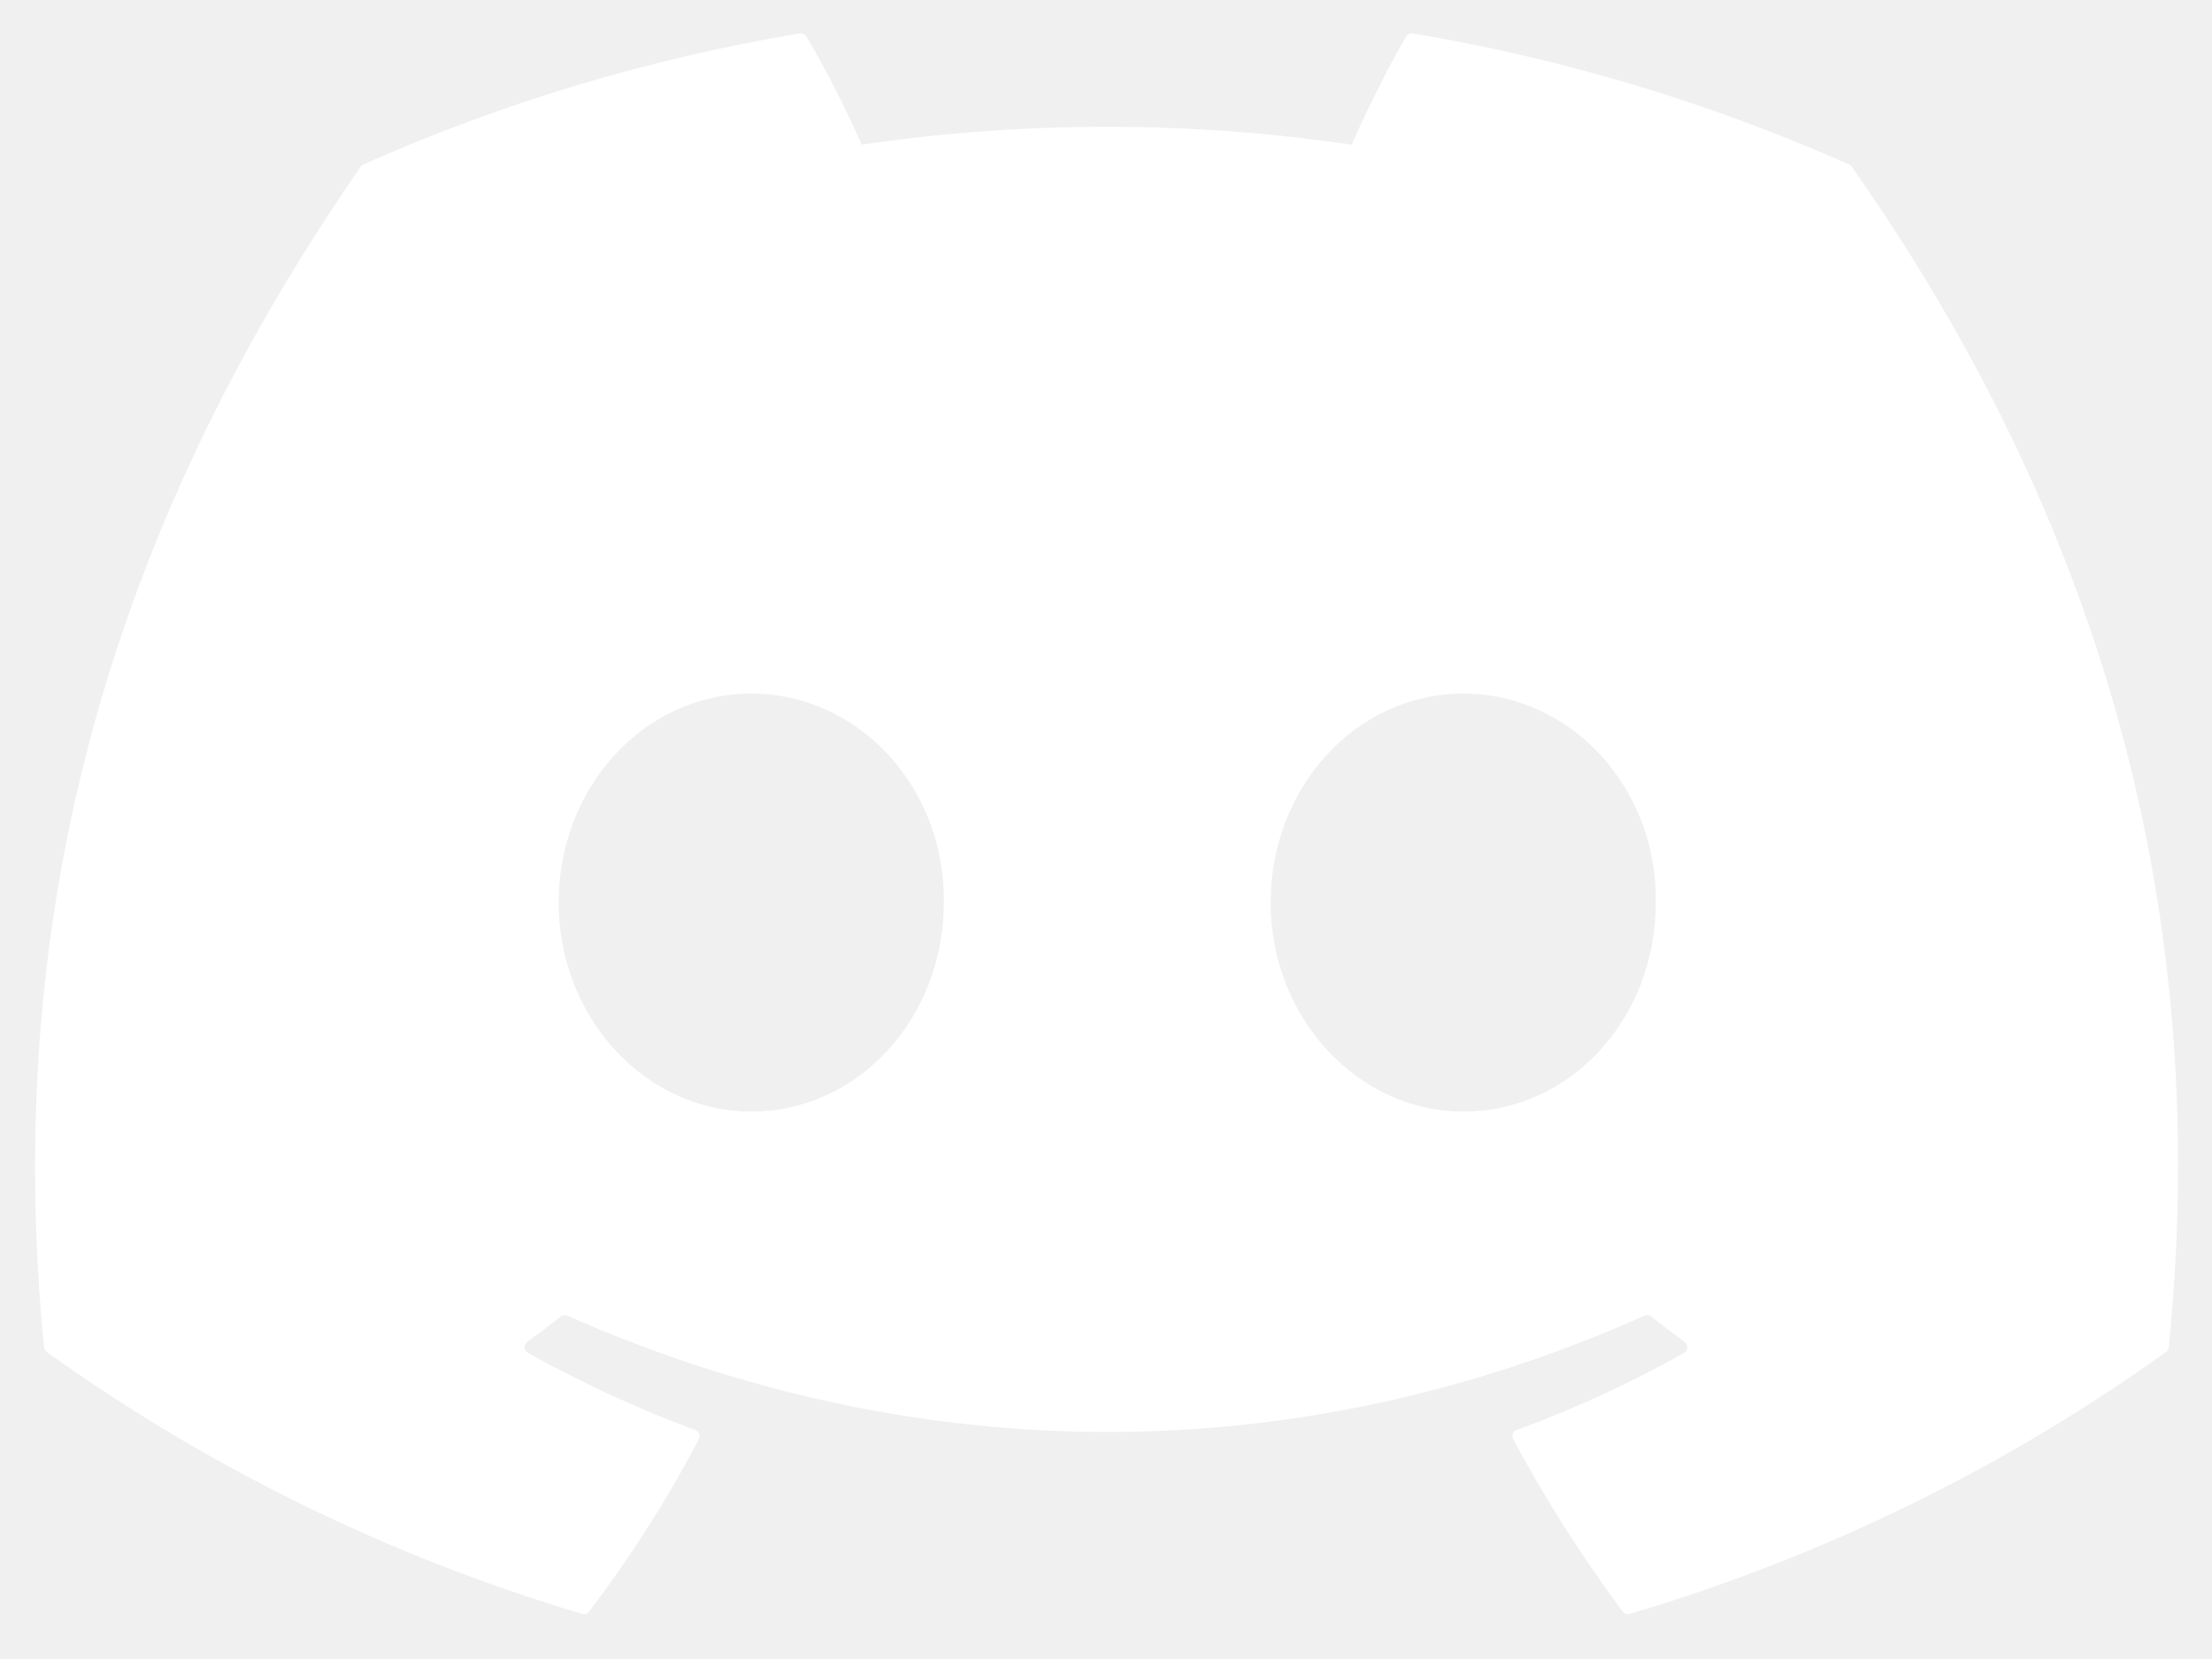
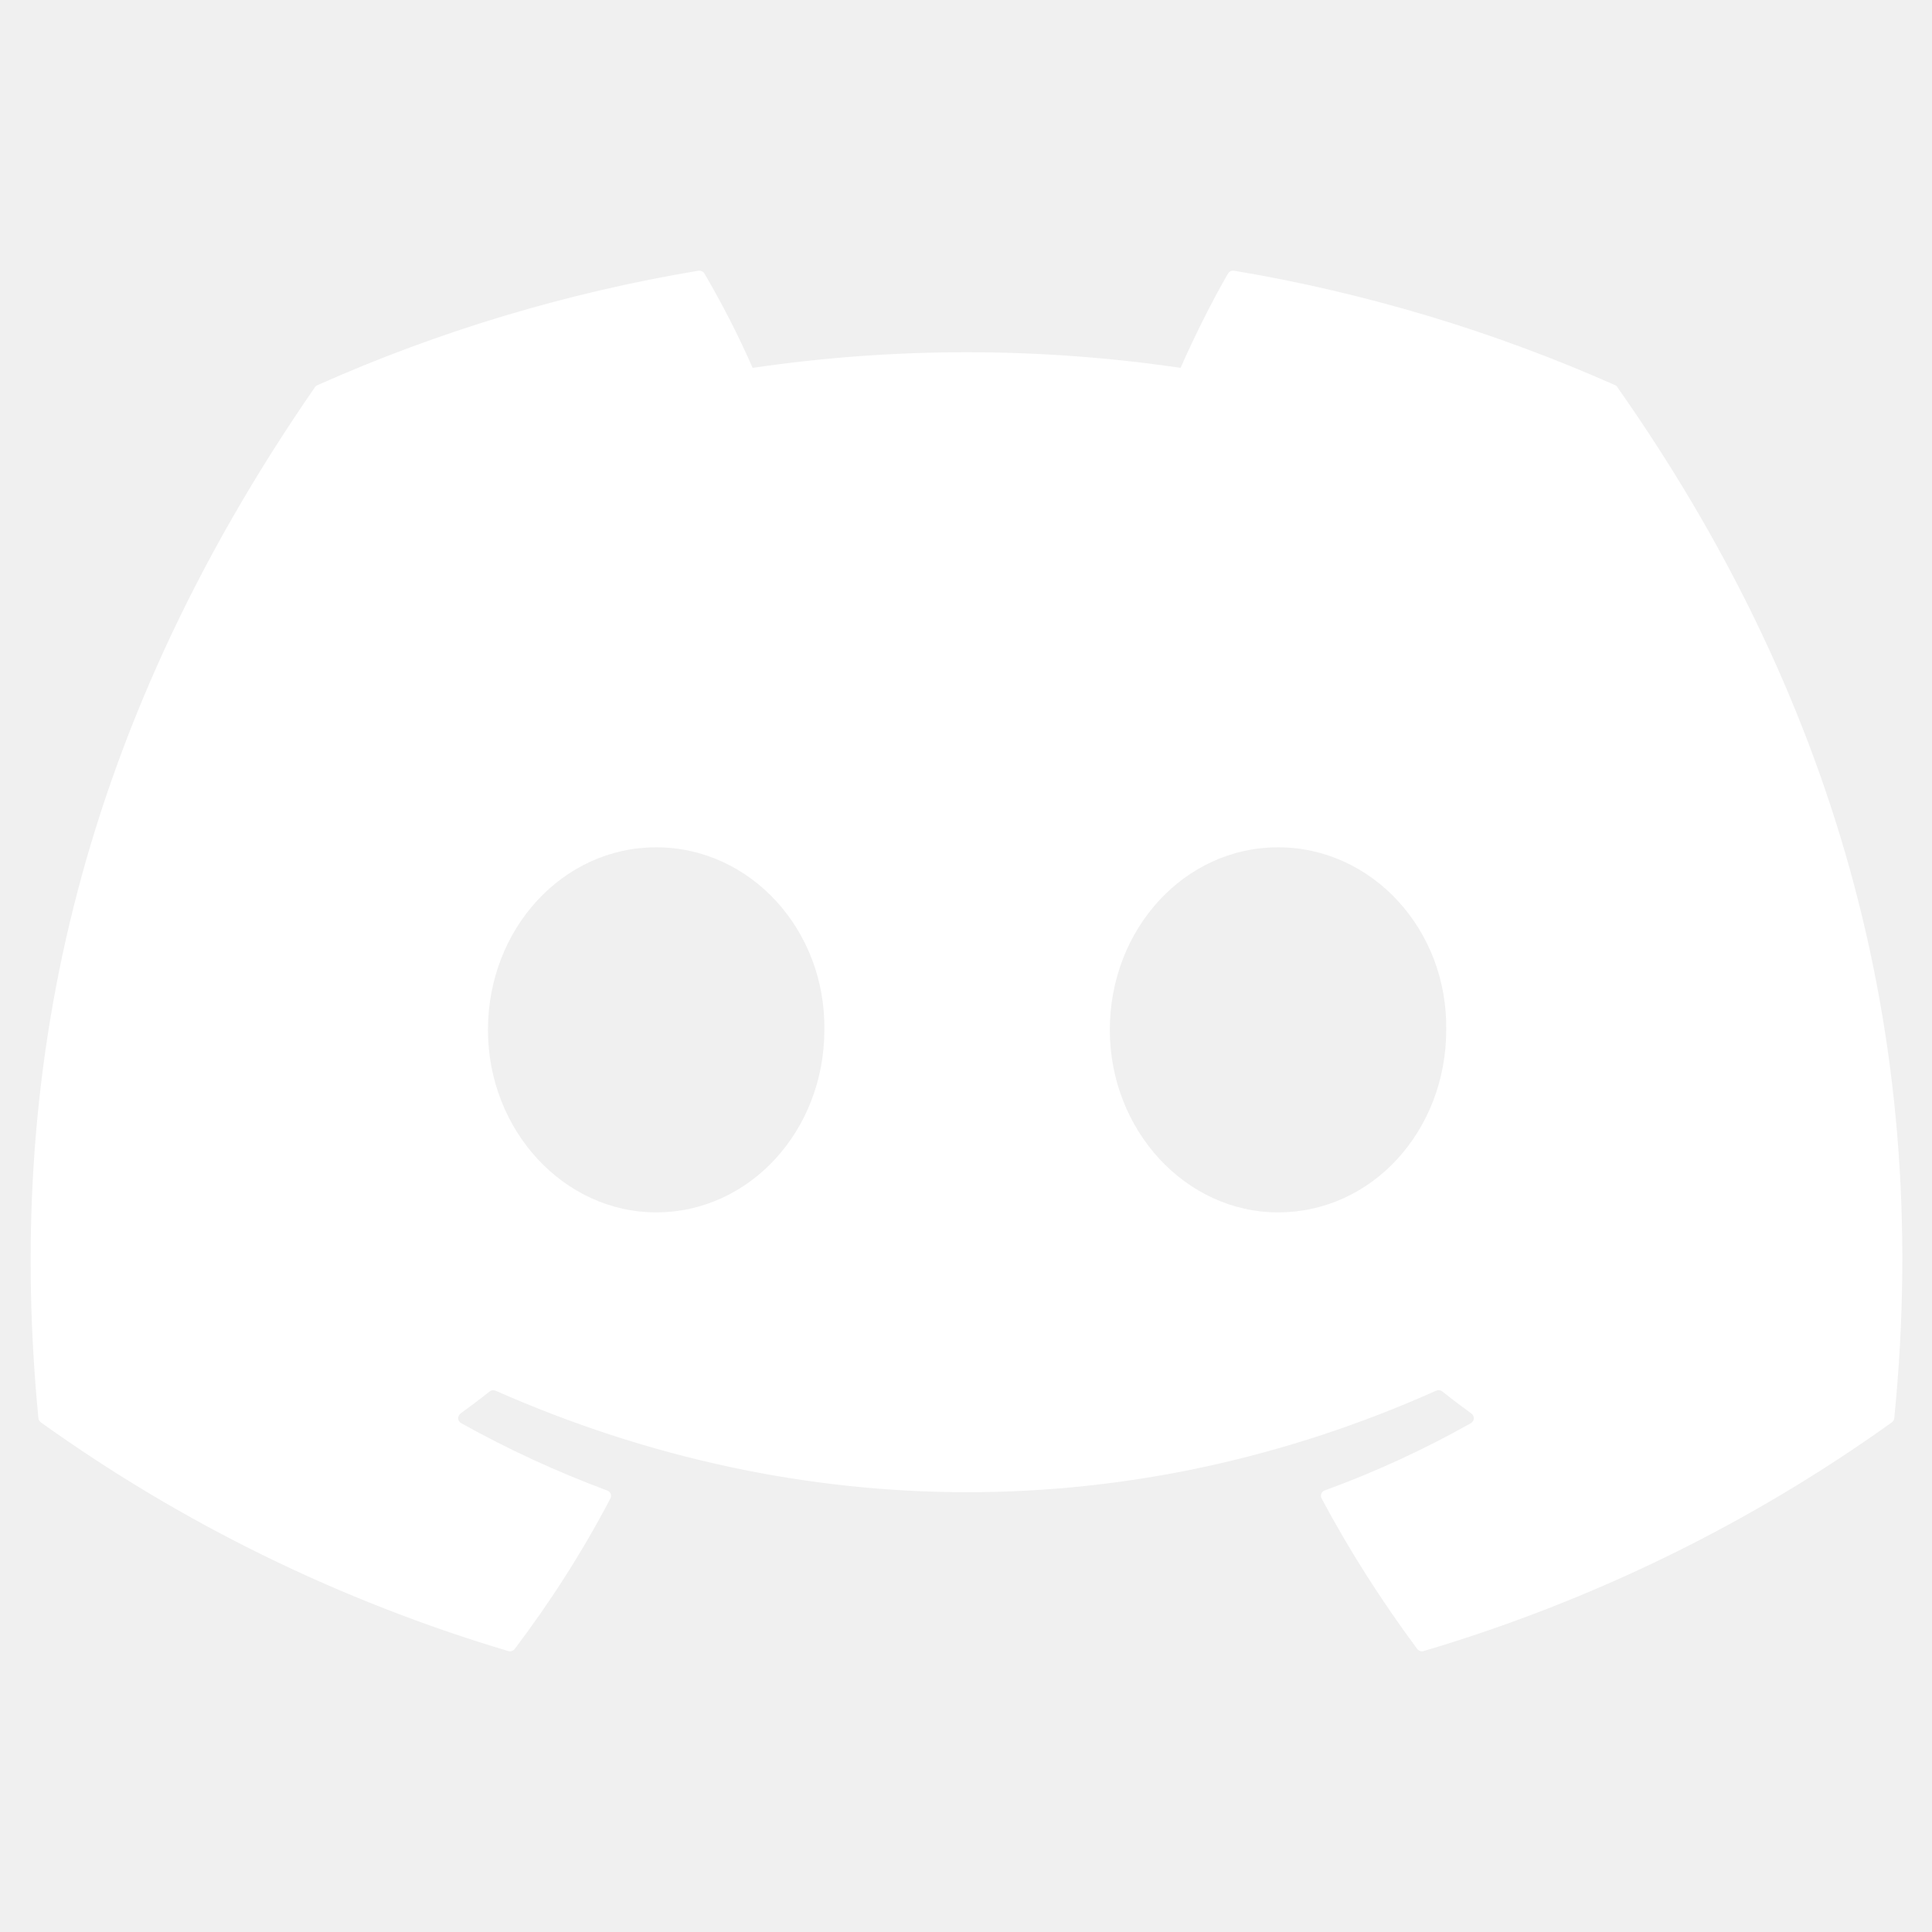
- <svg xmlns="http://www.w3.org/2000/svg" width="32" height="24" viewBox="0 0 32 24" fill="none">
+ <svg xmlns="http://www.w3.org/2000/svg" width="24" height="24" viewBox="0 0 32 24" fill="none">
  <path d="M26.752 2.38C24.741 1.487 22.62 0.85 20.441 0.484C20.421 0.481 20.401 0.484 20.383 0.492C20.365 0.501 20.35 0.514 20.34 0.531C20.067 1 19.765 1.613 19.554 2.093C17.205 1.748 14.815 1.748 12.466 2.093C12.231 1.558 11.964 1.037 11.668 0.531C11.658 0.514 11.643 0.501 11.625 0.493C11.607 0.484 11.587 0.481 11.567 0.484C9.388 0.848 7.266 1.485 5.257 2.38C5.24 2.386 5.225 2.398 5.216 2.414C1.198 8.224 0.095 13.892 0.636 19.489C0.638 19.515 0.655 19.542 0.677 19.559C3.017 21.236 5.634 22.517 8.417 23.346C8.437 23.352 8.458 23.352 8.477 23.346C8.497 23.339 8.514 23.327 8.526 23.311C9.122 22.523 9.653 21.692 10.11 20.819C10.12 20.801 10.123 20.78 10.12 20.76C10.116 20.74 10.106 20.722 10.091 20.708C10.081 20.699 10.069 20.692 10.056 20.687C9.221 20.377 8.413 20.004 7.638 19.572C7.617 19.56 7.6 19.54 7.593 19.517C7.586 19.494 7.588 19.47 7.599 19.448C7.606 19.434 7.616 19.422 7.628 19.412C7.791 19.294 7.954 19.171 8.109 19.047C8.123 19.036 8.139 19.029 8.156 19.027C8.174 19.025 8.192 19.027 8.208 19.034C13.282 21.276 18.775 21.276 23.787 19.034C23.804 19.027 23.822 19.024 23.84 19.026C23.858 19.029 23.876 19.036 23.89 19.047C24.045 19.171 24.208 19.294 24.37 19.412C24.384 19.422 24.394 19.434 24.401 19.448C24.408 19.462 24.412 19.478 24.411 19.494C24.41 19.51 24.405 19.525 24.397 19.539C24.388 19.552 24.377 19.564 24.363 19.572C23.59 20.008 22.78 20.38 21.943 20.686C21.929 20.69 21.917 20.698 21.907 20.707C21.897 20.717 21.889 20.729 21.885 20.742C21.88 20.754 21.878 20.767 21.879 20.781C21.88 20.794 21.884 20.807 21.89 20.819C22.355 21.691 22.888 22.523 23.473 23.311C23.485 23.327 23.502 23.339 23.522 23.346C23.541 23.352 23.562 23.352 23.582 23.346C26.369 22.519 28.991 21.238 31.334 19.559C31.346 19.551 31.355 19.54 31.362 19.528C31.369 19.516 31.373 19.503 31.375 19.489C32.022 13.019 30.291 7.397 26.79 2.415C26.787 2.407 26.782 2.4 26.775 2.394C26.768 2.388 26.76 2.383 26.752 2.38V2.38ZM10.868 16.081C9.339 16.081 8.082 14.723 8.082 13.058C8.082 11.391 9.316 10.034 10.868 10.034C12.431 10.034 13.677 11.402 13.654 13.058C13.654 14.723 12.42 16.081 10.868 16.081ZM21.168 16.081C19.641 16.081 18.382 14.723 18.382 13.058C18.382 11.391 19.616 10.034 21.168 10.034C22.731 10.034 23.979 11.402 23.954 13.058C23.954 14.723 22.731 16.081 21.168 16.081Z" fill="white" />
</svg>
